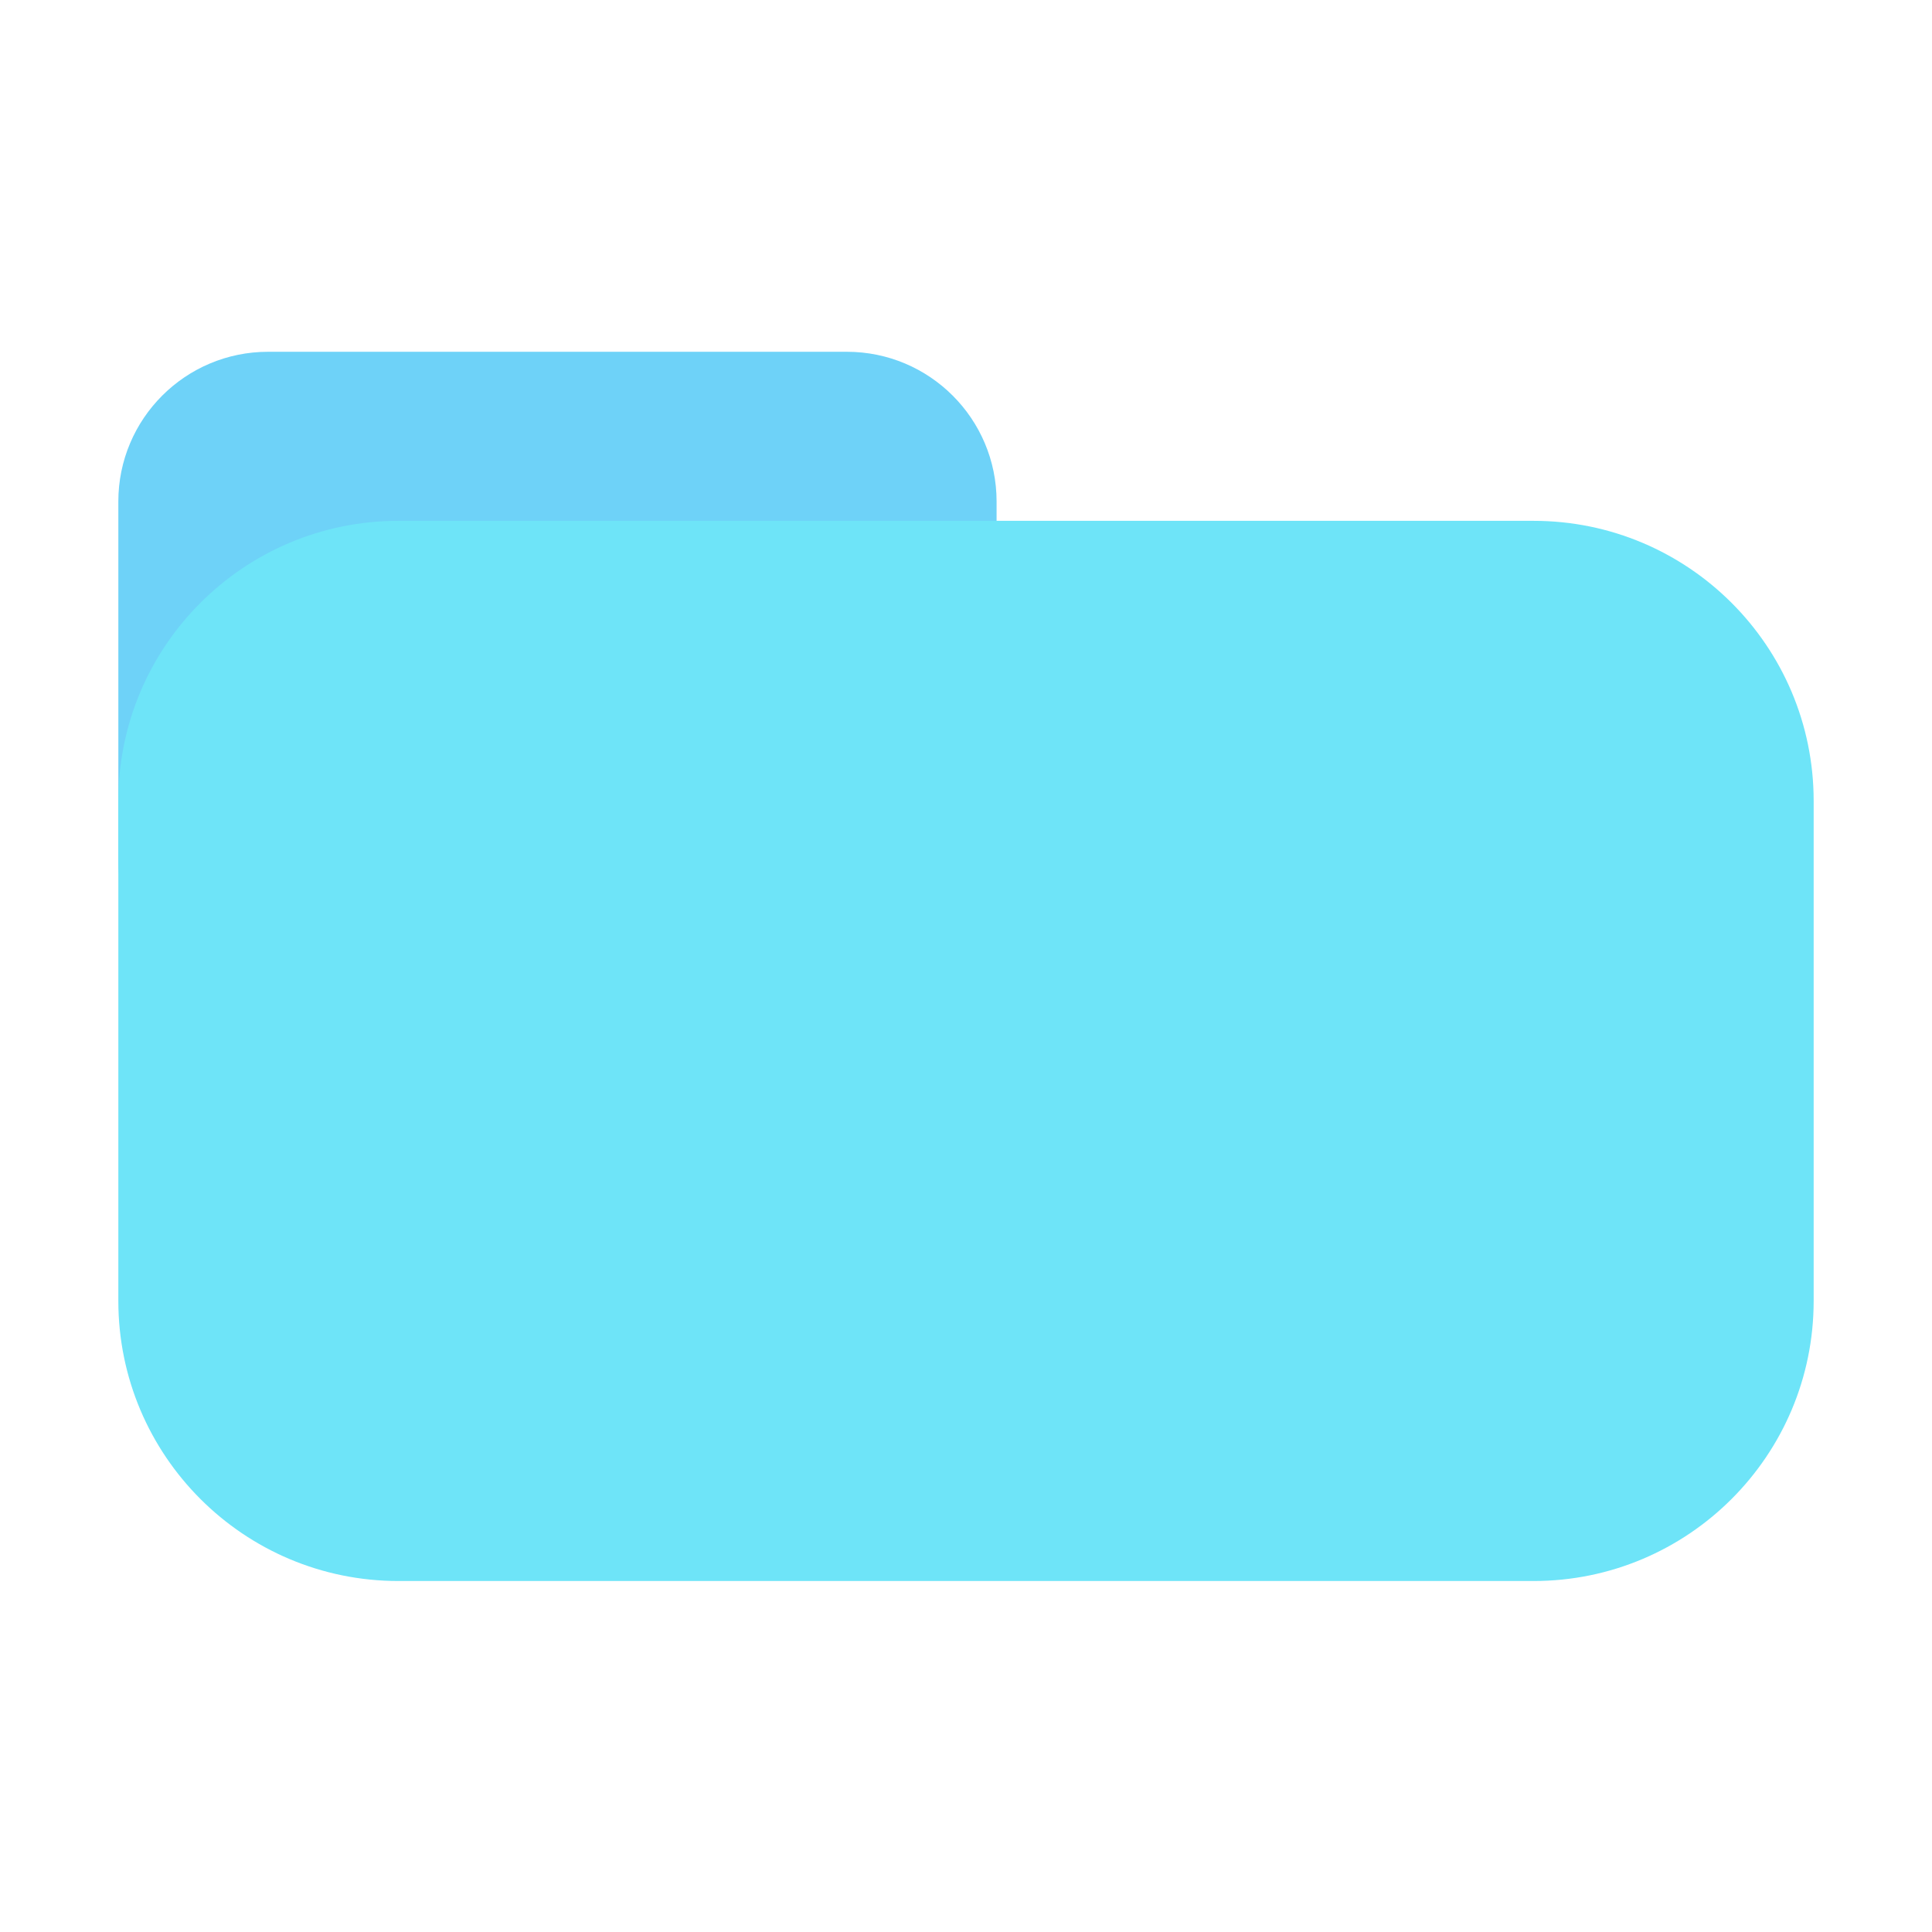
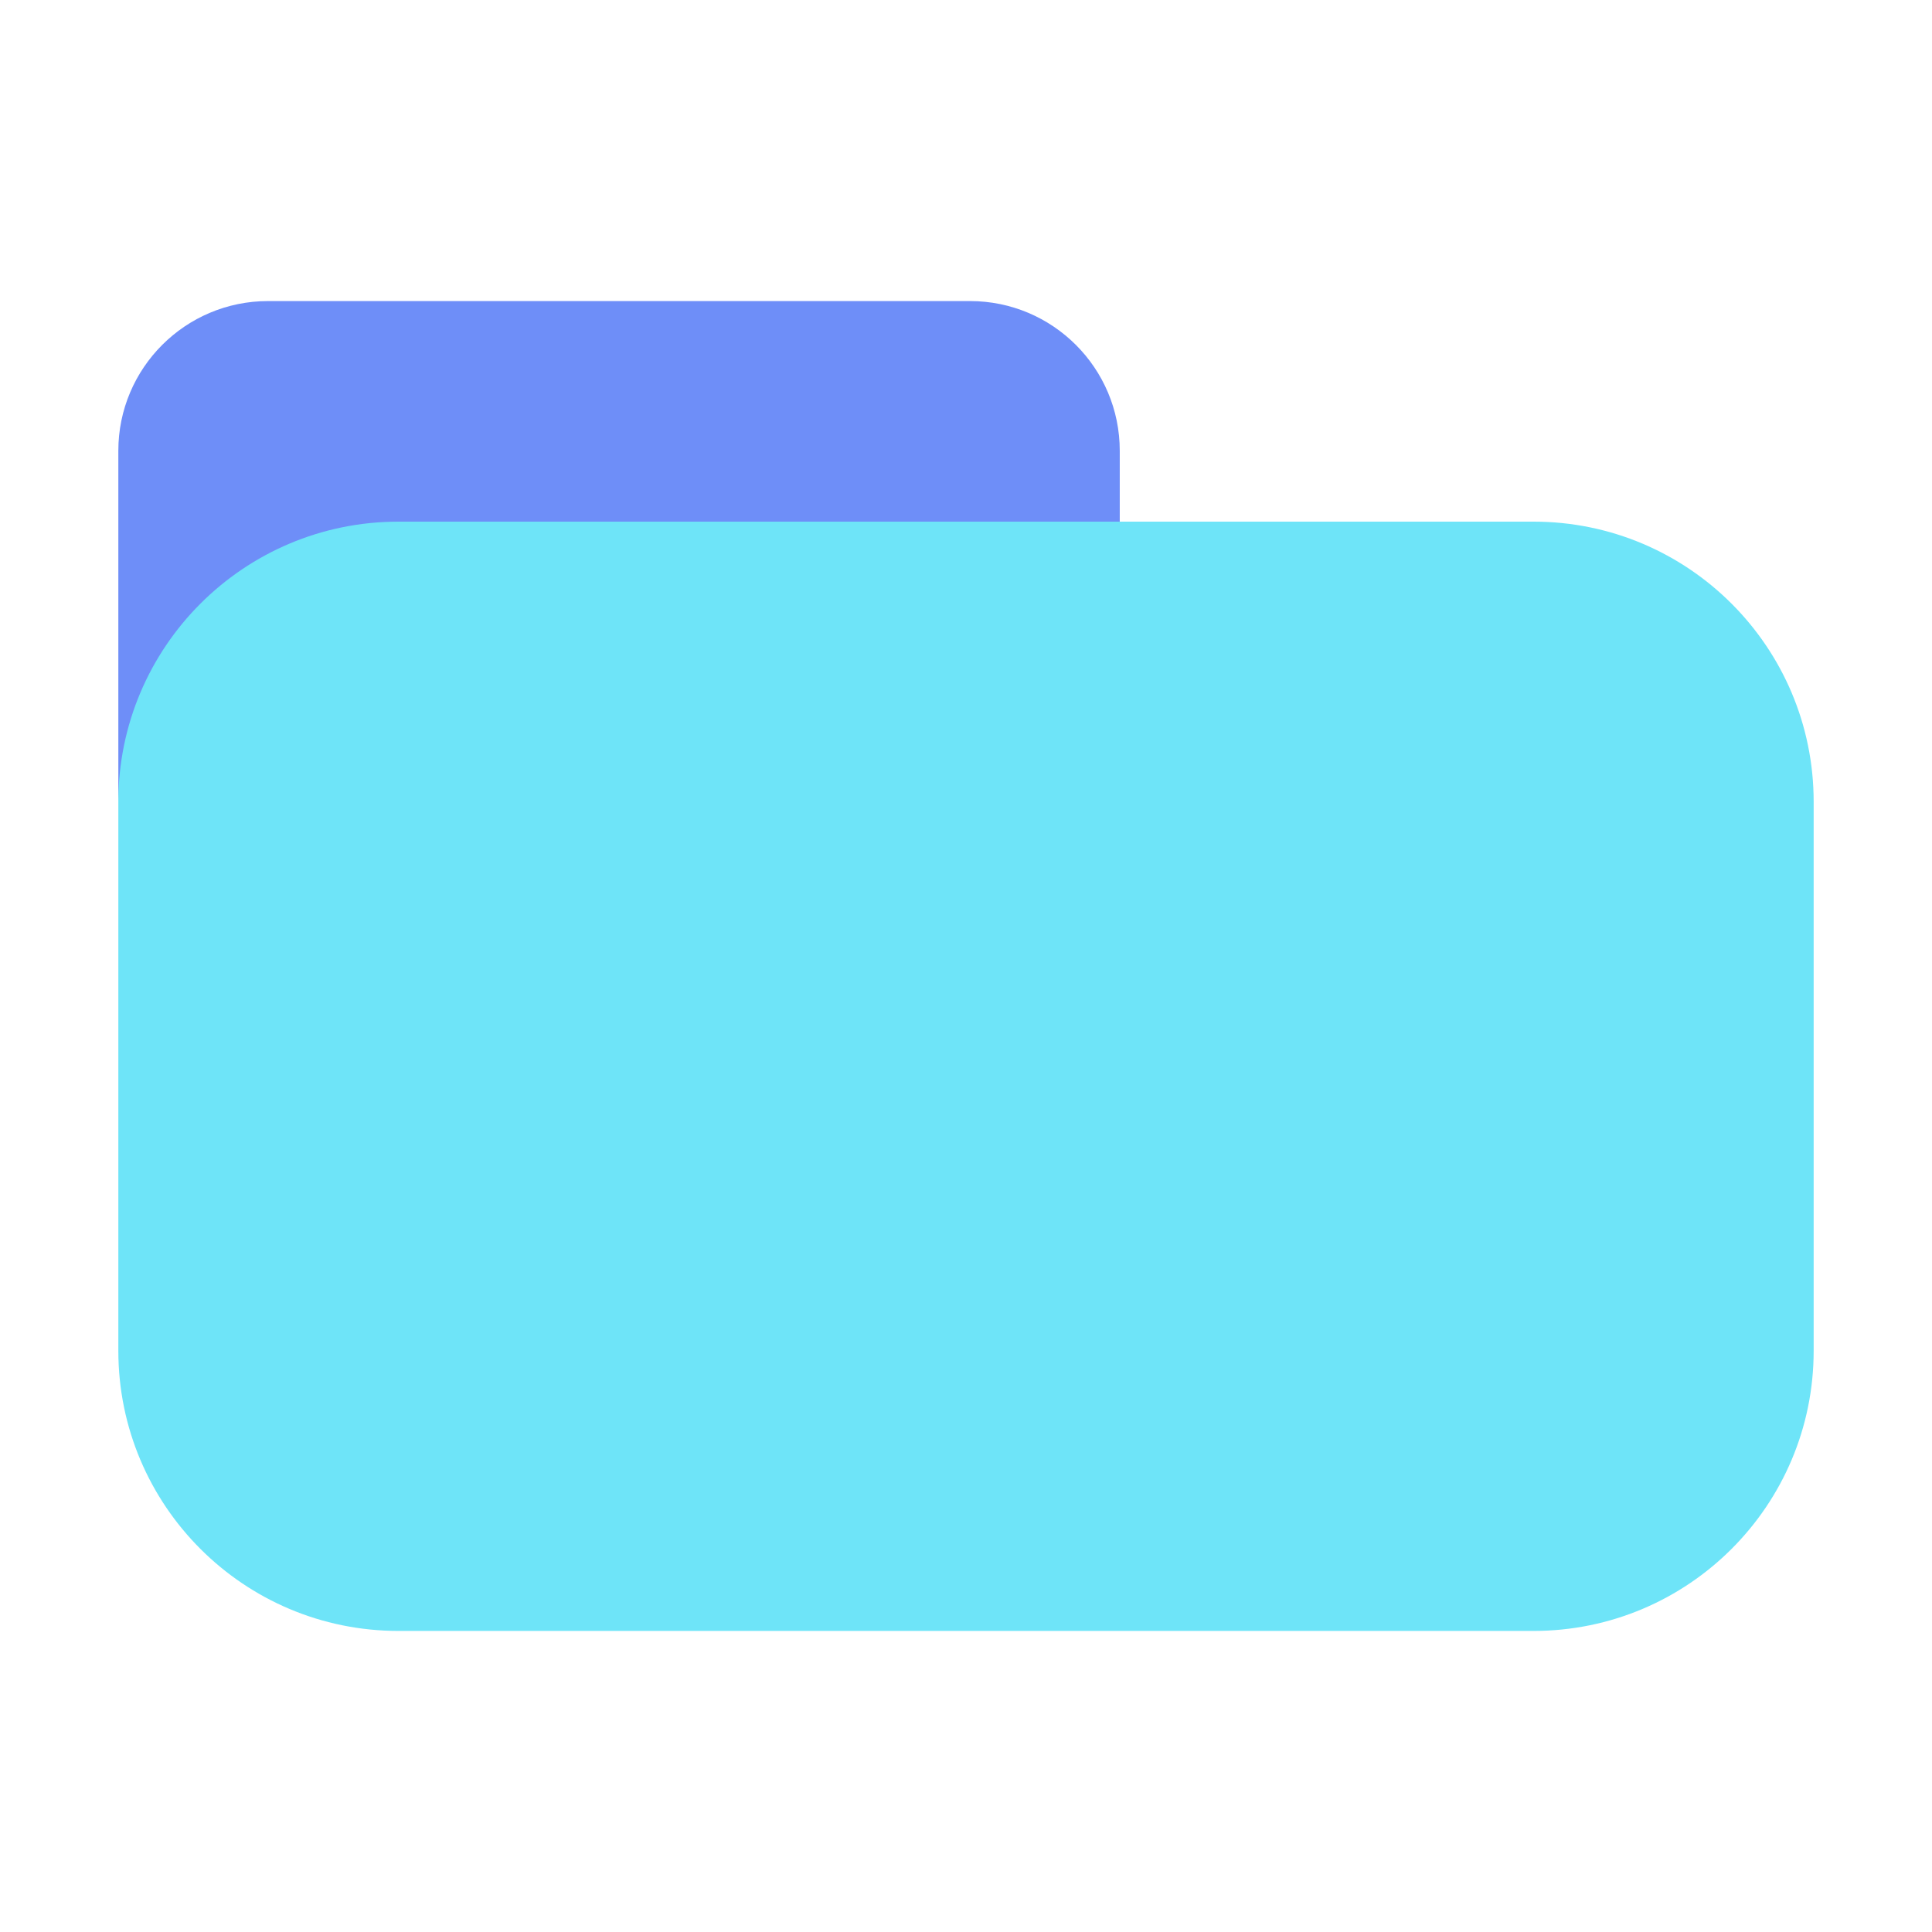
<svg xmlns="http://www.w3.org/2000/svg" id="a" viewBox="0 0 24 24">
-   <rect x="1.47" y="4.37" width="10.91" height="8.18" rx="1.86" ry="1.86" fill="#6ed2f8" />
-   <rect x="1.47" y="6.47" width="21.06" height="13.17" rx="3.48" ry="3.48" fill="#6ee4f8" />
+   <rect x="1.47" y="3.74" width="12.44" height="7.9" rx="1.86" ry="1.86" fill="#6e8ef8" />
+   <rect x="1.47" y="6.48" width="21.06" height="13.78" rx="3.48" ry="3.48" fill="#6ee4f8" />
</svg>
